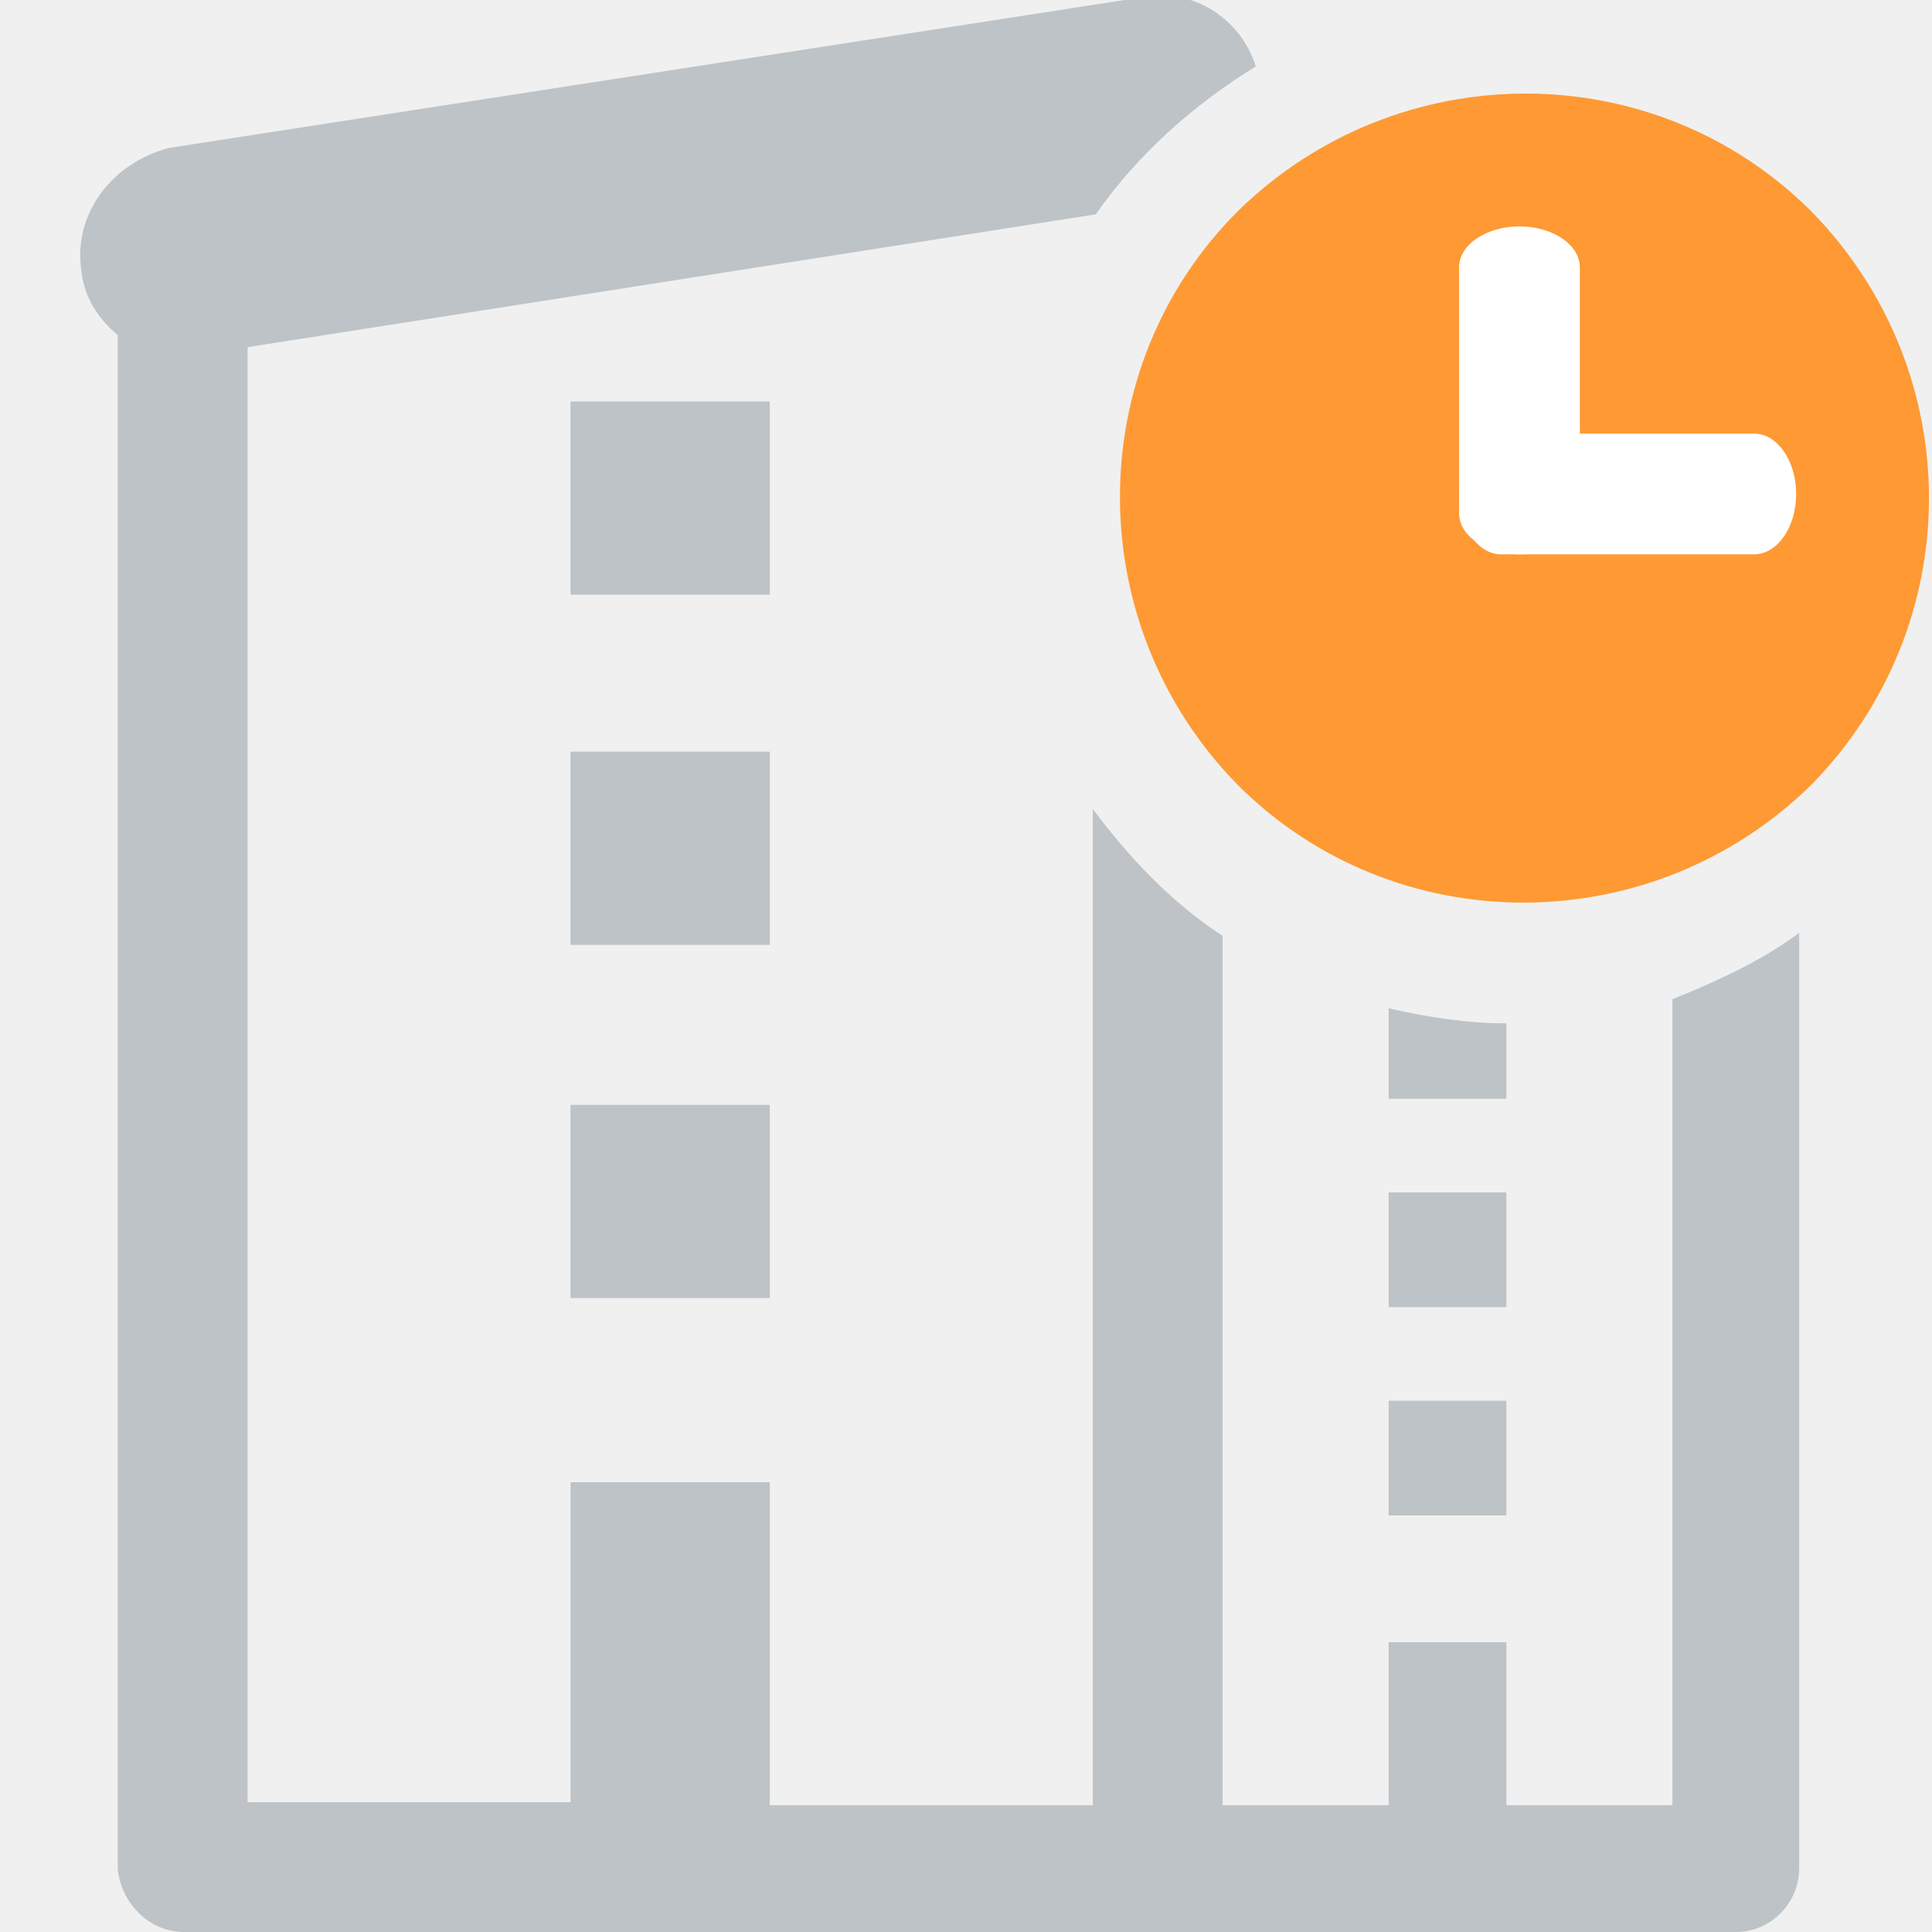
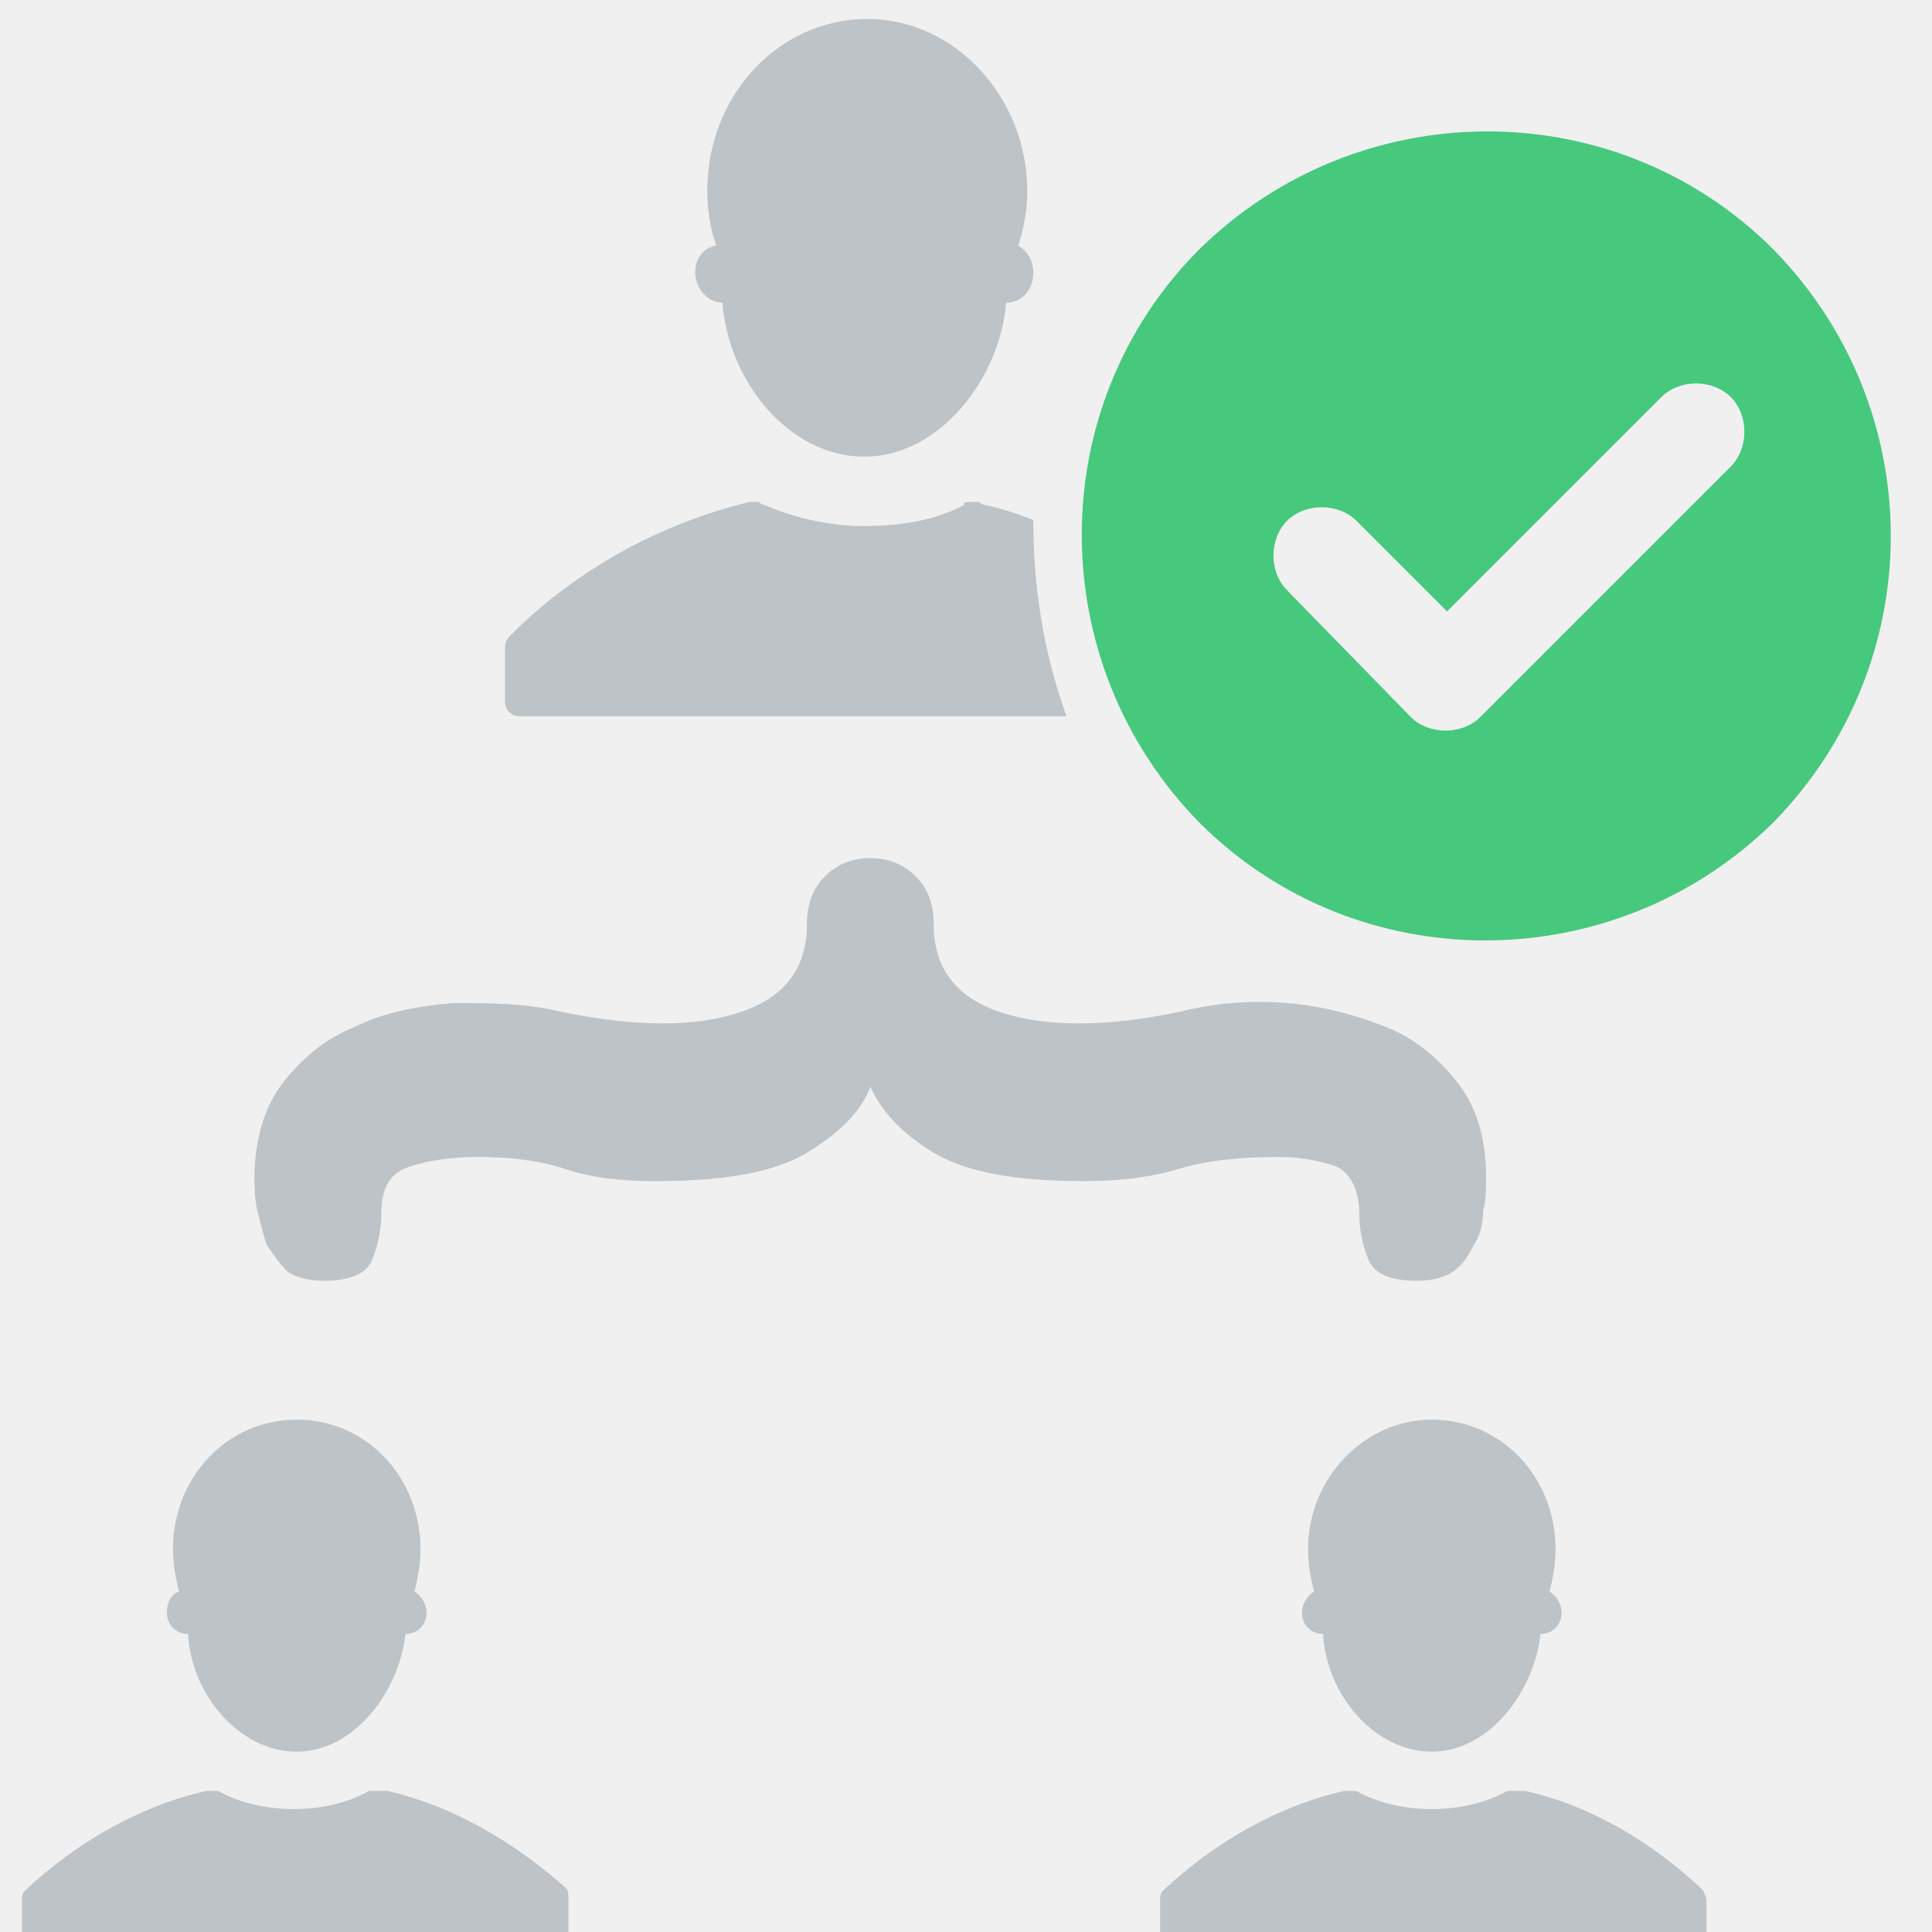
<svg xmlns="http://www.w3.org/2000/svg" version="1.1" id="Layer_1" x="0px" y="0px" viewBox="0 0 64 64" width="100px" height="100px" xml:space="preserve" class="frm-status-super-accepted">
-   <rect x="18.9" y="13.3" fill="#BDC3C7" width="6.6" height="6.4" />
-   <rect x="18.9" y="24.9" fill="#BDC3C7" width="6.6" height="6.4" />
-   <rect x="18.9" y="36.6" fill="#BDC3C7" width="6.6" height="6.4" />
-   <rect x="46" y="39.5" fill="#BDC3C7" width="3.9" height="3.8" />
-   <rect x="46" y="46.4" fill="#BDC3C7" width="3.9" height="3.8" />
-   <path fill="#BDC3C7" d="M55.4,33.1v26.7h-5.5v-5.4H46v5.4h-5.5V31c-1.7-1.1-3.1-2.6-4.3-4.2v33H25.5V49.1h-6.6v10.6H8.2V11.5                 l28.1-4.4l0,0c1.4-2,3.2-3.6,5.3-4.9c-0.5-1.6-2.1-2.6-3.7-2.3l-32.3,5C3.7,5.4,2.4,7.1,2.7,9c0.1,0.9,0.6,1.6,1.2,2.1v50.8                 C4,63,4.9,64,6.1,64h32.3h19.1c1.2,0,2.1-1,2.1-2.1v-31C58.4,31.8,56.9,32.5,55.4,33.1z" />
-   <path fill="#BDC3C7" d="M46,33.4v3h3.9v-2.5C48.6,33.9,47.3,33.7,46,33.4z" />
-   <path display="none" fill="#46C87D" d="M60,7.5c-5.2-5.2-13.7-5.2-19,0c-5.2,5.2-5.2,13.7,0,19c5.2,5.2,13.7,5.2,19,0                 C65.2,21.2,65.2,12.8,60,7.5z M58.6,14.7L50.3,23c-0.6,0.6-1.7,0.6-2.3,0c-0.1-0.1-4.1-4.2-4.1-4.2c-0.6-0.6-0.6-1.7,0-2.3                 s1.7-0.6,2.3,0l3,3l7.1-7.1c0.6-0.6,1.7-0.6,2.3,0S59.2,14.1,58.6,14.7z" />
  <g>
-     <path fill="#FF9933" d="M60,7c-5.2-5.2-13.7-5.2-19,0c-5.2,5.2-5.2,13.7,0,19c5.2,5.2,13.7,5.2,19,0C65.2,20.7,65.2,12.3,60,7z" />
-     <path fill="#FFFFFF" d="M49.729,18.364c-0.771,0-1.396-0.896-1.396-2l0,0c0-1.104,0.625-2,1.396-2h8.375                     c0.771,0,1.396,0.896,1.396,2l0,0c0,1.104-0.625,2-1.396,2H49.729z" />
-     <path fill="#FFFFFF" d="M52.334,17.006c0,0.75-0.896,1.358-2,1.358l0,0c-1.104,0-2-0.608-2-1.358V8.858c0-0.75,0.896-1.358,2-1.358                     l0,0c1.104,0,2,0.608,2,1.358V17.006z" />
+     <g>
+       <path d="m58.735,8.253c-5.2,-5.2 -13.7,-5.2 -19,0c-5.2,5.2 -5.2,13.7 0,19c5.2,5.2 13.7,5.2 19,0c5.2,-5.3 5.2,-13.7 0,-19zm-1.4,7.2l-8.3,8.3c-0.6,0.6 -1.7,0.6 -2.3,0c-0.1,-0.1 -4.1,-4.2 -4.1,-4.2c-0.6,-0.6 -0.6,-1.7 0,-2.3c0.6,-0.6 1.7,-0.6 2.3,0l3,3l7.1,-7.1c0.6,-0.6 1.7,-0.6 2.3,0c0.6,0.6 0.6,1.7 0,2.3z" fill="#46C87D" />
+     </g>
+     <g />
+     <g>
+       <path d="m42.33,38.327c0.7,0 1.3,0.1 1.9,0.3c0.5,0.2 0.8,0.8 0.8,1.6c0,0.5 0.1,1 0.3,1.5c0.2,0.5 0.8,0.7 1.6,0.7c0.5,0 0.9,-0.1 1.2,-0.3c0.3,-0.2 0.5,-0.5 0.7,-0.9c0.2,-0.3 0.3,-0.7 0.3,-1.1c0.1,-0.4 0.1,-0.8 0.1,-1.1c0,-1.3 -0.3,-2.3 -0.9,-3.1c-0.6,-0.8 -1.4,-1.5 -2.4,-1.9c-1,-0.4 -2.1,-0.7 -3.3,-0.8c-1.2,-0.1 -2.4,0 -3.6,0.3c-2.4,0.5 -4.4,0.5 -5.9,0c-1.5,-0.5 -2.2,-1.5 -2.2,-2.9c0,-0.7 -0.2,-1.2 -0.6,-1.6c-0.4,-0.4 -0.9,-0.6 -1.5,-0.6c-0.6,0 -1.1,0.2 -1.5,0.6c-0.4,0.4 -0.6,0.9 -0.6,1.6c0,1.4 -0.7,2.4 -2.2,2.9c-1.5,0.5 -3.4,0.5 -5.9,0c-1.2,-0.3 -2.4,-0.3 -3.6,-0.3c-1.2,0.1 -2.3,0.3 -3.3,0.8c-1,0.4 -1.8,1.1 -2.4,1.9c-0.6,0.8 -0.9,1.9 -0.9,3.1c0,0.3 0,0.7 0.1,1.1c0.1,0.4 0.2,0.8 0.3,1.1c0.2,0.3 0.4,0.6 0.7,0.9c0.3,0.2 0.7,0.3 1.2,0.3c0.8,0 1.4,-0.2 1.6,-0.7c0.2,-0.5 0.3,-1 0.3,-1.5c0,-0.9 0.3,-1.4 1,-1.6c0.6,-0.2 1.4,-0.3 2.2,-0.3c1,0 2,0.1 2.9,0.4c0.9,0.3 1.9,0.4 3,0.4c2.3,0 4,-0.3 5.1,-1c1.1,-0.7 1.8,-1.4 2.1,-2.4l-0.2,0c0.3,0.9 1,1.7 2.1,2.4c1.1,0.7 2.8,1 5.1,1c1,0 2.1,-0.1 3.1,-0.4c1,-0.3 2.1,-0.4 3.3,-0.4z" fill="#BDC3C7" />
+       <path d="m23.03,9.027c0,0.5 0.4,1 0.9,1c0,0 0,0 0,0c0.2,2.6 2.2,5.1 4.7,5.1c2.5,0 4.5,-2.6 4.7,-5.1c0,0 0,0 0,0c0.5,0 0.9,-0.4 0.9,-1c0,-0.4 -0.2,-0.7 -0.5,-0.9c0.2,-0.6 0.3,-1.2 0.3,-1.8c0,-3.1 -2.4,-5.7 -5.3,-5.7c-2.9,0 -5.3,2.5 -5.3,5.7c0,0.6 0.1,1.3 0.3,1.8c-0.5,0.1 -0.7,0.5 -0.7,0.9z" fill="#BDC3C7" />
+       <path d="m5.53,53.427c0,0.4 0.3,0.7 0.7,0.7c0,0 0,0 0,0c0.1,2 1.7,3.9 3.6,3.9c1.9,0 3.4,-2 3.6,-3.9c0,0 0,0 0,0c0.4,0 0.7,-0.3 0.7,-0.7c0,-0.3 -0.2,-0.6 -0.4,-0.7c0.1,-0.4 0.2,-0.9 0.2,-1.4c0,-2.4 -1.8,-4.3 -4.1,-4.3c-2.3,0 -4.1,1.9 -4.1,4.3c0,0.5 0.1,1 0.2,1.4c-0.3,0.1 -0.4,0.4 -0.4,0.7z" fill="#BDC3C7" />
+       <path d="m12.83,59.327c-0.1,0 -0.1,0 -0.2,0l-0.2,0c-0.1,0 -0.1,0 -0.2,0c-0.7,0.4 -1.6,0.6 -2.5,0.6c-0.9,0 -1.8,-0.2 -2.5,-0.6c-0.1,0 -0.1,0 -0.2,0l-0.1,0c0,0 -0.1,0 -0.1,0c-2.2,0.5 -4.3,1.7 -6,3.3c-0.1,0.1 -0.1,0.2 -0.1,0.3l0,1.4c0,0.1 0.2,0.3 0.4,0.3l17.3,0c0.2,0 0.4,-0.2 0.4,-0.4l0,-1.4c0,-0.1 0,-0.2 -0.1,-0.3c-1.7,-1.5 -3.7,-2.7 -5.9,-3.2z" fill="#BDC3C7" />
+       <path d="m43.33,51.327c0,0.5 0.1,1 0.2,1.4c-0.2,0.1 -0.4,0.4 -0.4,0.7c0,0.4 0.3,0.7 0.7,0.7c0,0 0,0 0,0c0.1,2 1.7,3.9 3.6,3.9c1.9,0 3.4,-2 3.6,-3.9c0,0 0,0 0,0c0.4,0 0.7,-0.3 0.7,-0.7c0,-0.3 -0.2,-0.6 -0.4,-0.7c0.1,-0.4 0.2,-0.9 0.2,-1.4c0,-2.4 -1.8,-4.3 -4.1,-4.3c-2.2,0 -4.1,1.9 -4.1,4.3z" fill="#BDC3C7" />
+       <path d="m56.43,62.627c-1.7,-1.6 -3.7,-2.8 -5.9,-3.3c-0.1,0 -0.1,0 -0.2,0l-0.2,0c-0.1,0 -0.1,0 -0.2,0c-0.7,0.4 -1.6,0.6 -2.5,0.6c-0.9,0 -1.8,-0.2 -2.5,-0.6c-0.1,0 -0.1,0 -0.2,0l-0.1,0c0,0 -0.1,0 -0.1,0c-2.2,0.5 -4.3,1.7 -6,3.3c-0.1,0.1 -0.1,0.2 -0.1,0.3l0,1.4c0,0.2 0.2,0.4 0.4,0.4l17.3,0c0.2,0 0.4,-0.2 0.4,-0.4l0,-1.4c0,-0.1 -0.1,-0.2 -0.1,-0.3z" fill="#BDC3C7" />
+       <path d="m34.23,17.227c-0.5,-0.2 -1.1,-0.4 -1.6,-0.5c-0.1,0 -0.2,-0.1 -0.2,-0.1l-0.3,0c-0.1,0 -0.2,0 -0.2,0.1c-0.9,0.5 -2.1,0.7 -3.3,0.7c-1.2,0 -2.4,-0.3 -3.3,-0.7c-0.1,0 -0.2,-0.1 -0.2,-0.1l-0.2,0c0,0 -0.1,0 -0.1,0c-2.9,0.7 -5.7,2.2 -7.9,4.4c-0.1,0.1 -0.2,0.2 -0.2,0.4l0,1.8c0,0.3 0.2,0.5 0.5,0.5l18.1,0c-0.8,-2.2 -1.1,-4.4 -1.1,-6.5z" fill="#BDC3C7" />
+     </g>
  </g>
</svg>
